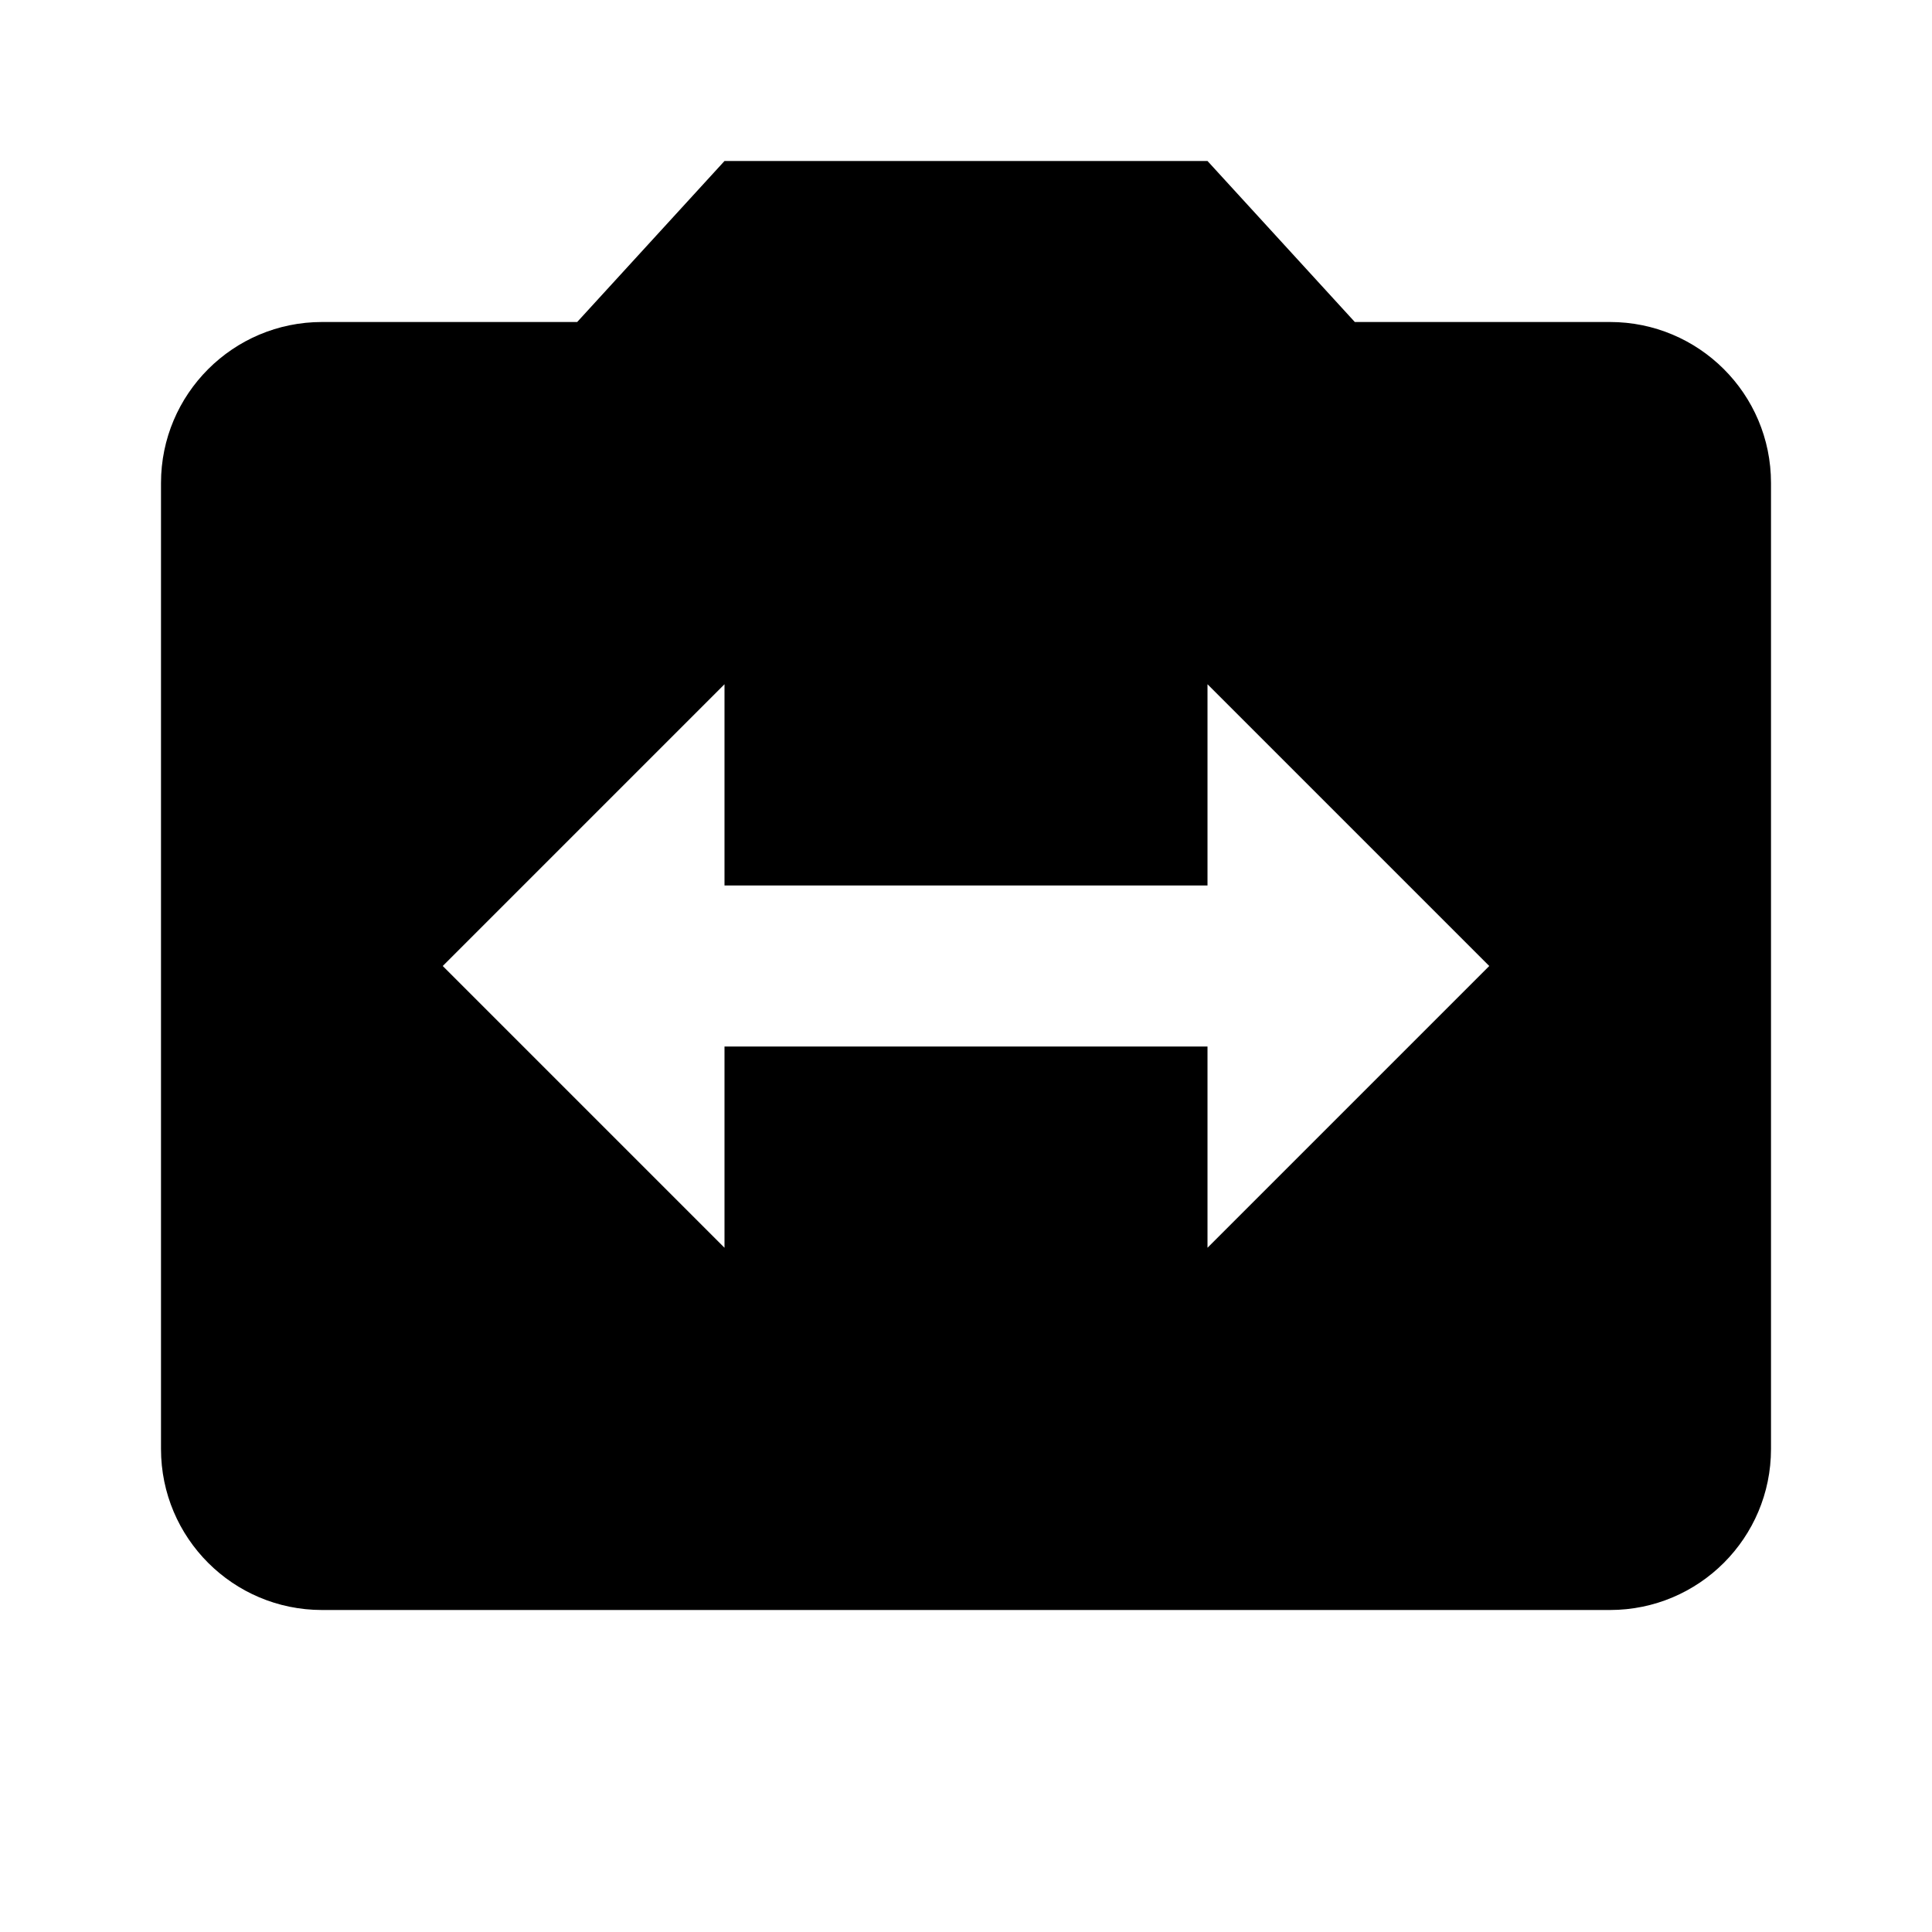
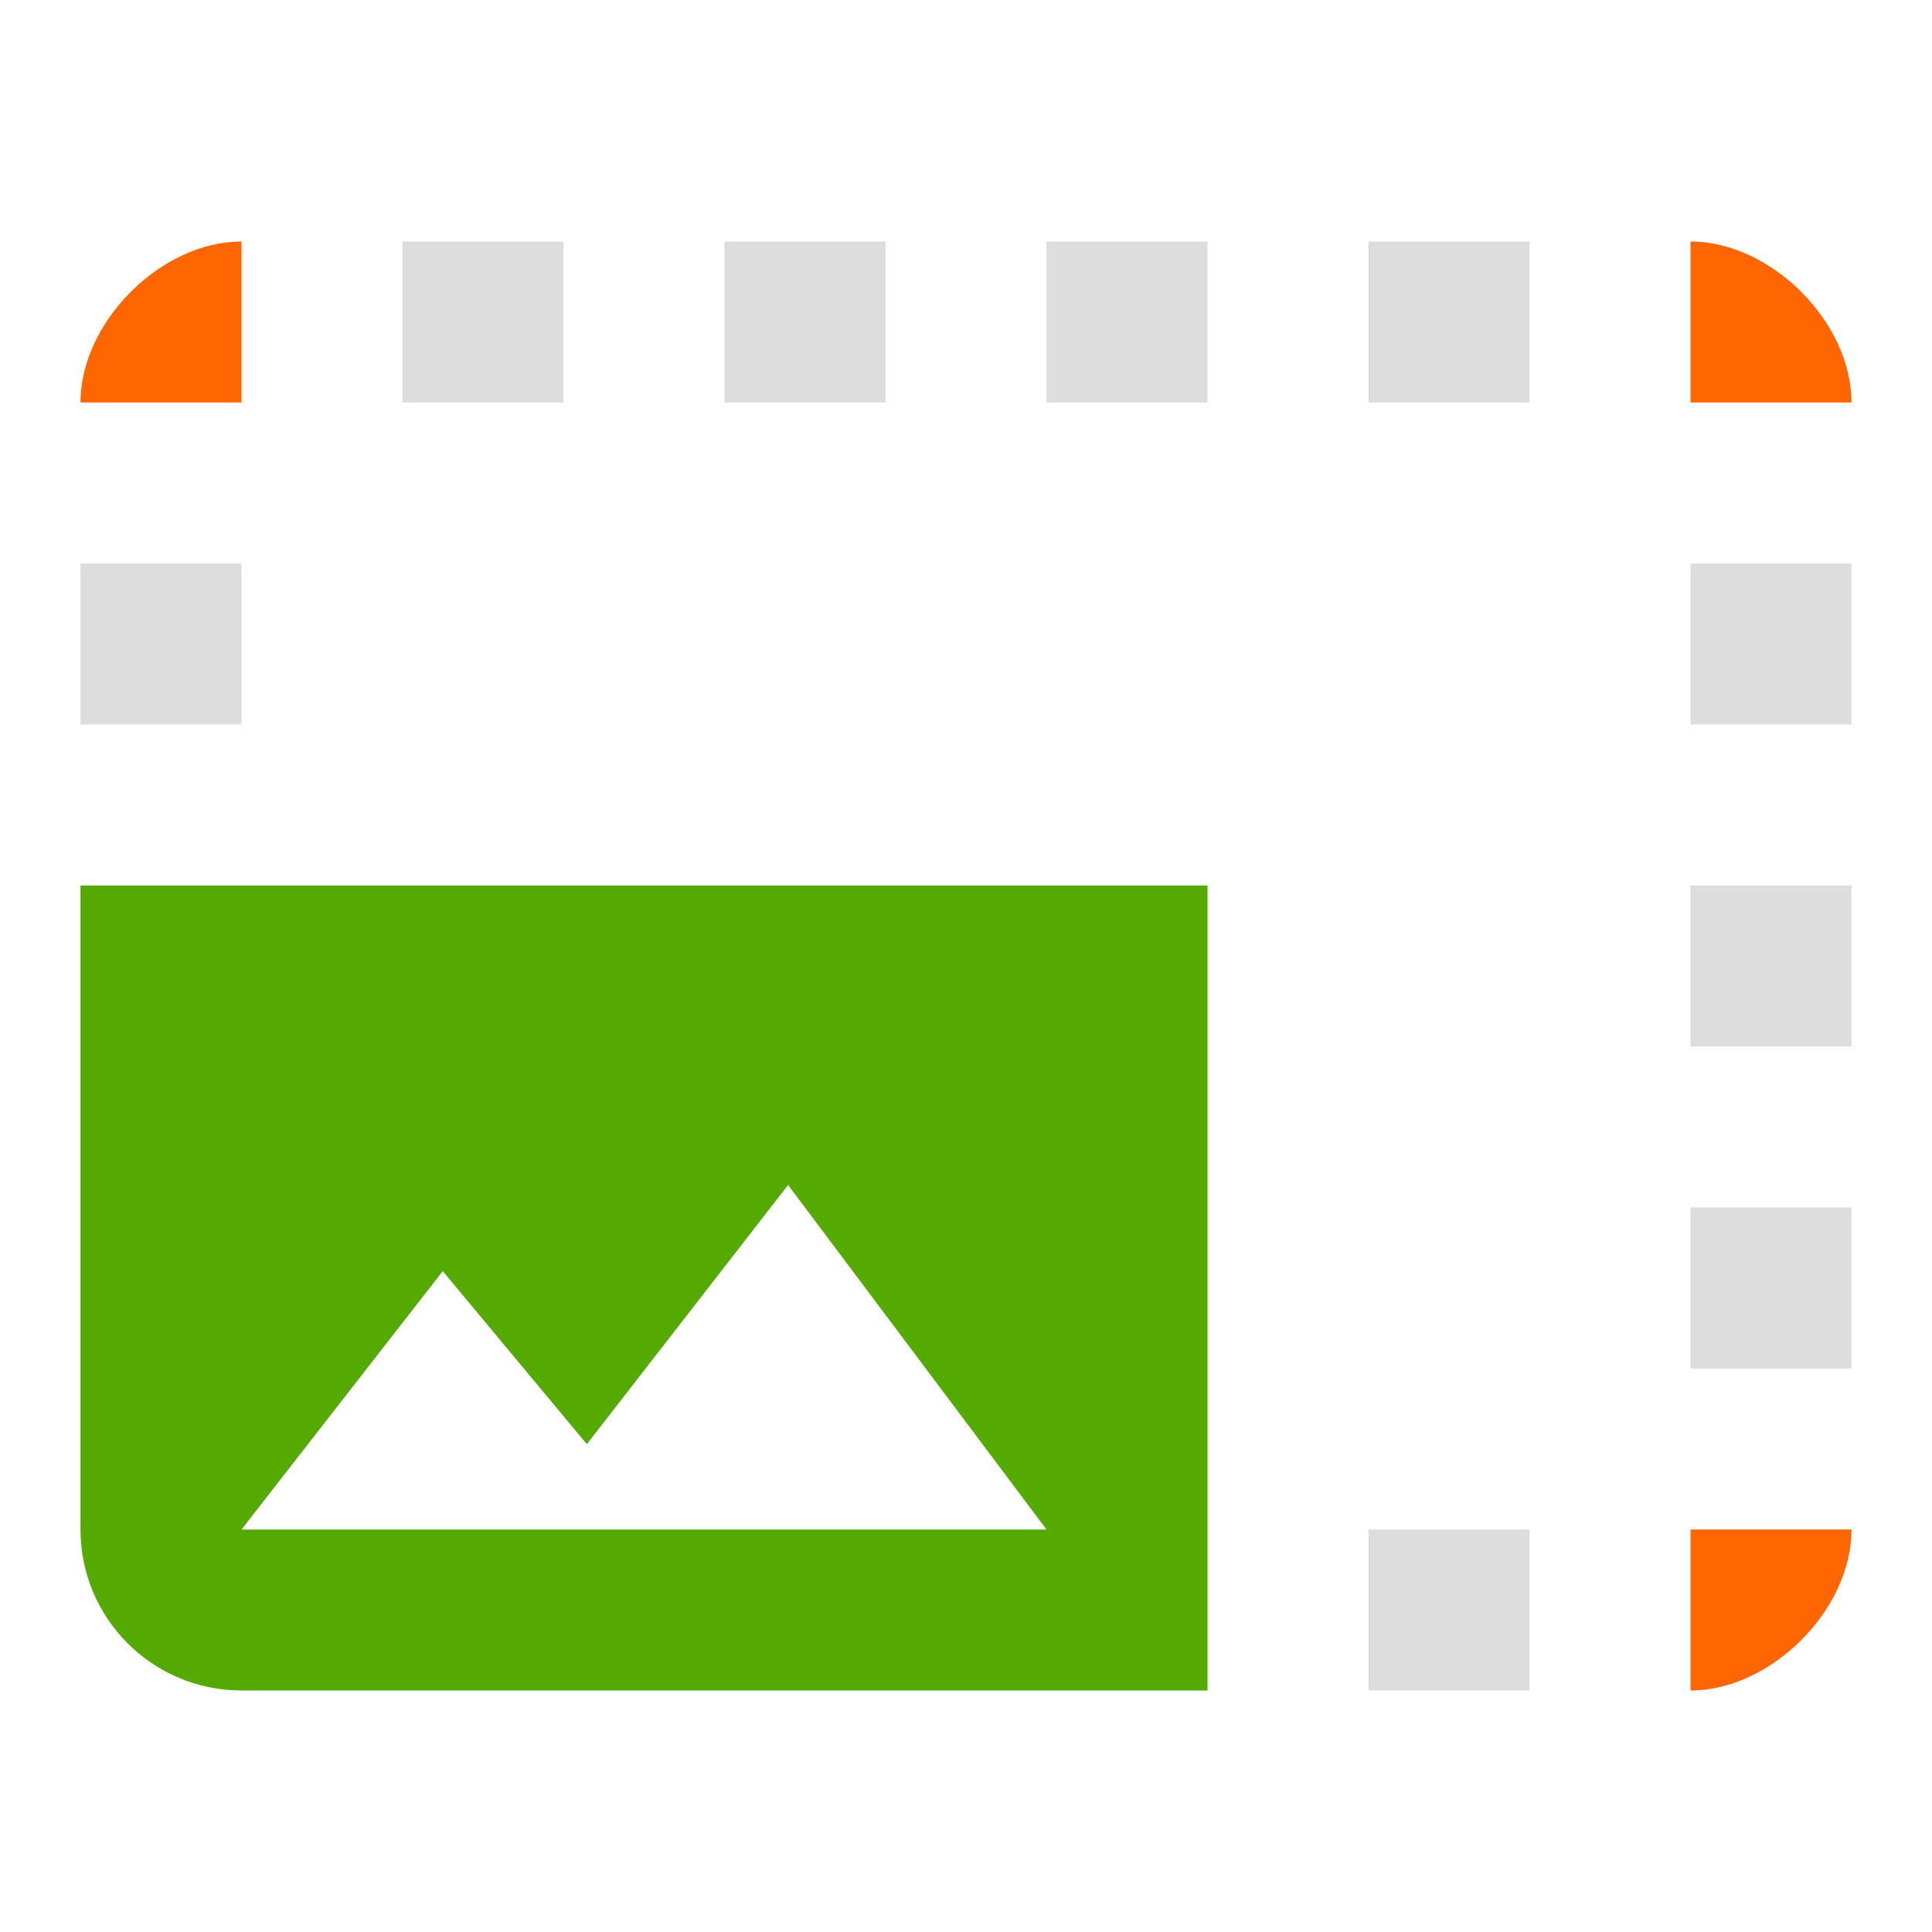
<svg xmlns="http://www.w3.org/2000/svg" viewBox="0 0 24 24" width="512" height="512">
-   <path d="M15,15.5V13H9V15.5L5.5,12L9,8.5V11H15V8.5L18.5,12M20,4H16.83L15,2H9L7.17,4H4A2,2 0 0,0 2,6V18A2,2 0 0,0 4,20H20A2,2 0 0,0 22,18V6C22,4.89 21.1,4 20,4Z" />
+   <path fill="#DDD" d="M21,15H23V17H21V15M21,11H23V13H21V11M13,3H15V5H13V3M21,7H23V9H21V7M1,7H3V9H1V7M17,3H19V5H17V3M17,19H19V21H17V19M9,3H11V5H9V3M5,3H7V5H5V3" />
+   <path fill="#F60" d="M23,19H21V21C22,21 23,20 23,19M3,3C2,3 1,4 1,5H3V3M21,3V5H23C23,4 22,3 21,3" />
+   <path fill="#5A0" d="M1,11V19A2,2 0 0,0 3,21H15V11H1M3,19L5.5,15.79L7.29,17.94L9.79,14.72L13,19H3Z" />
</svg>
